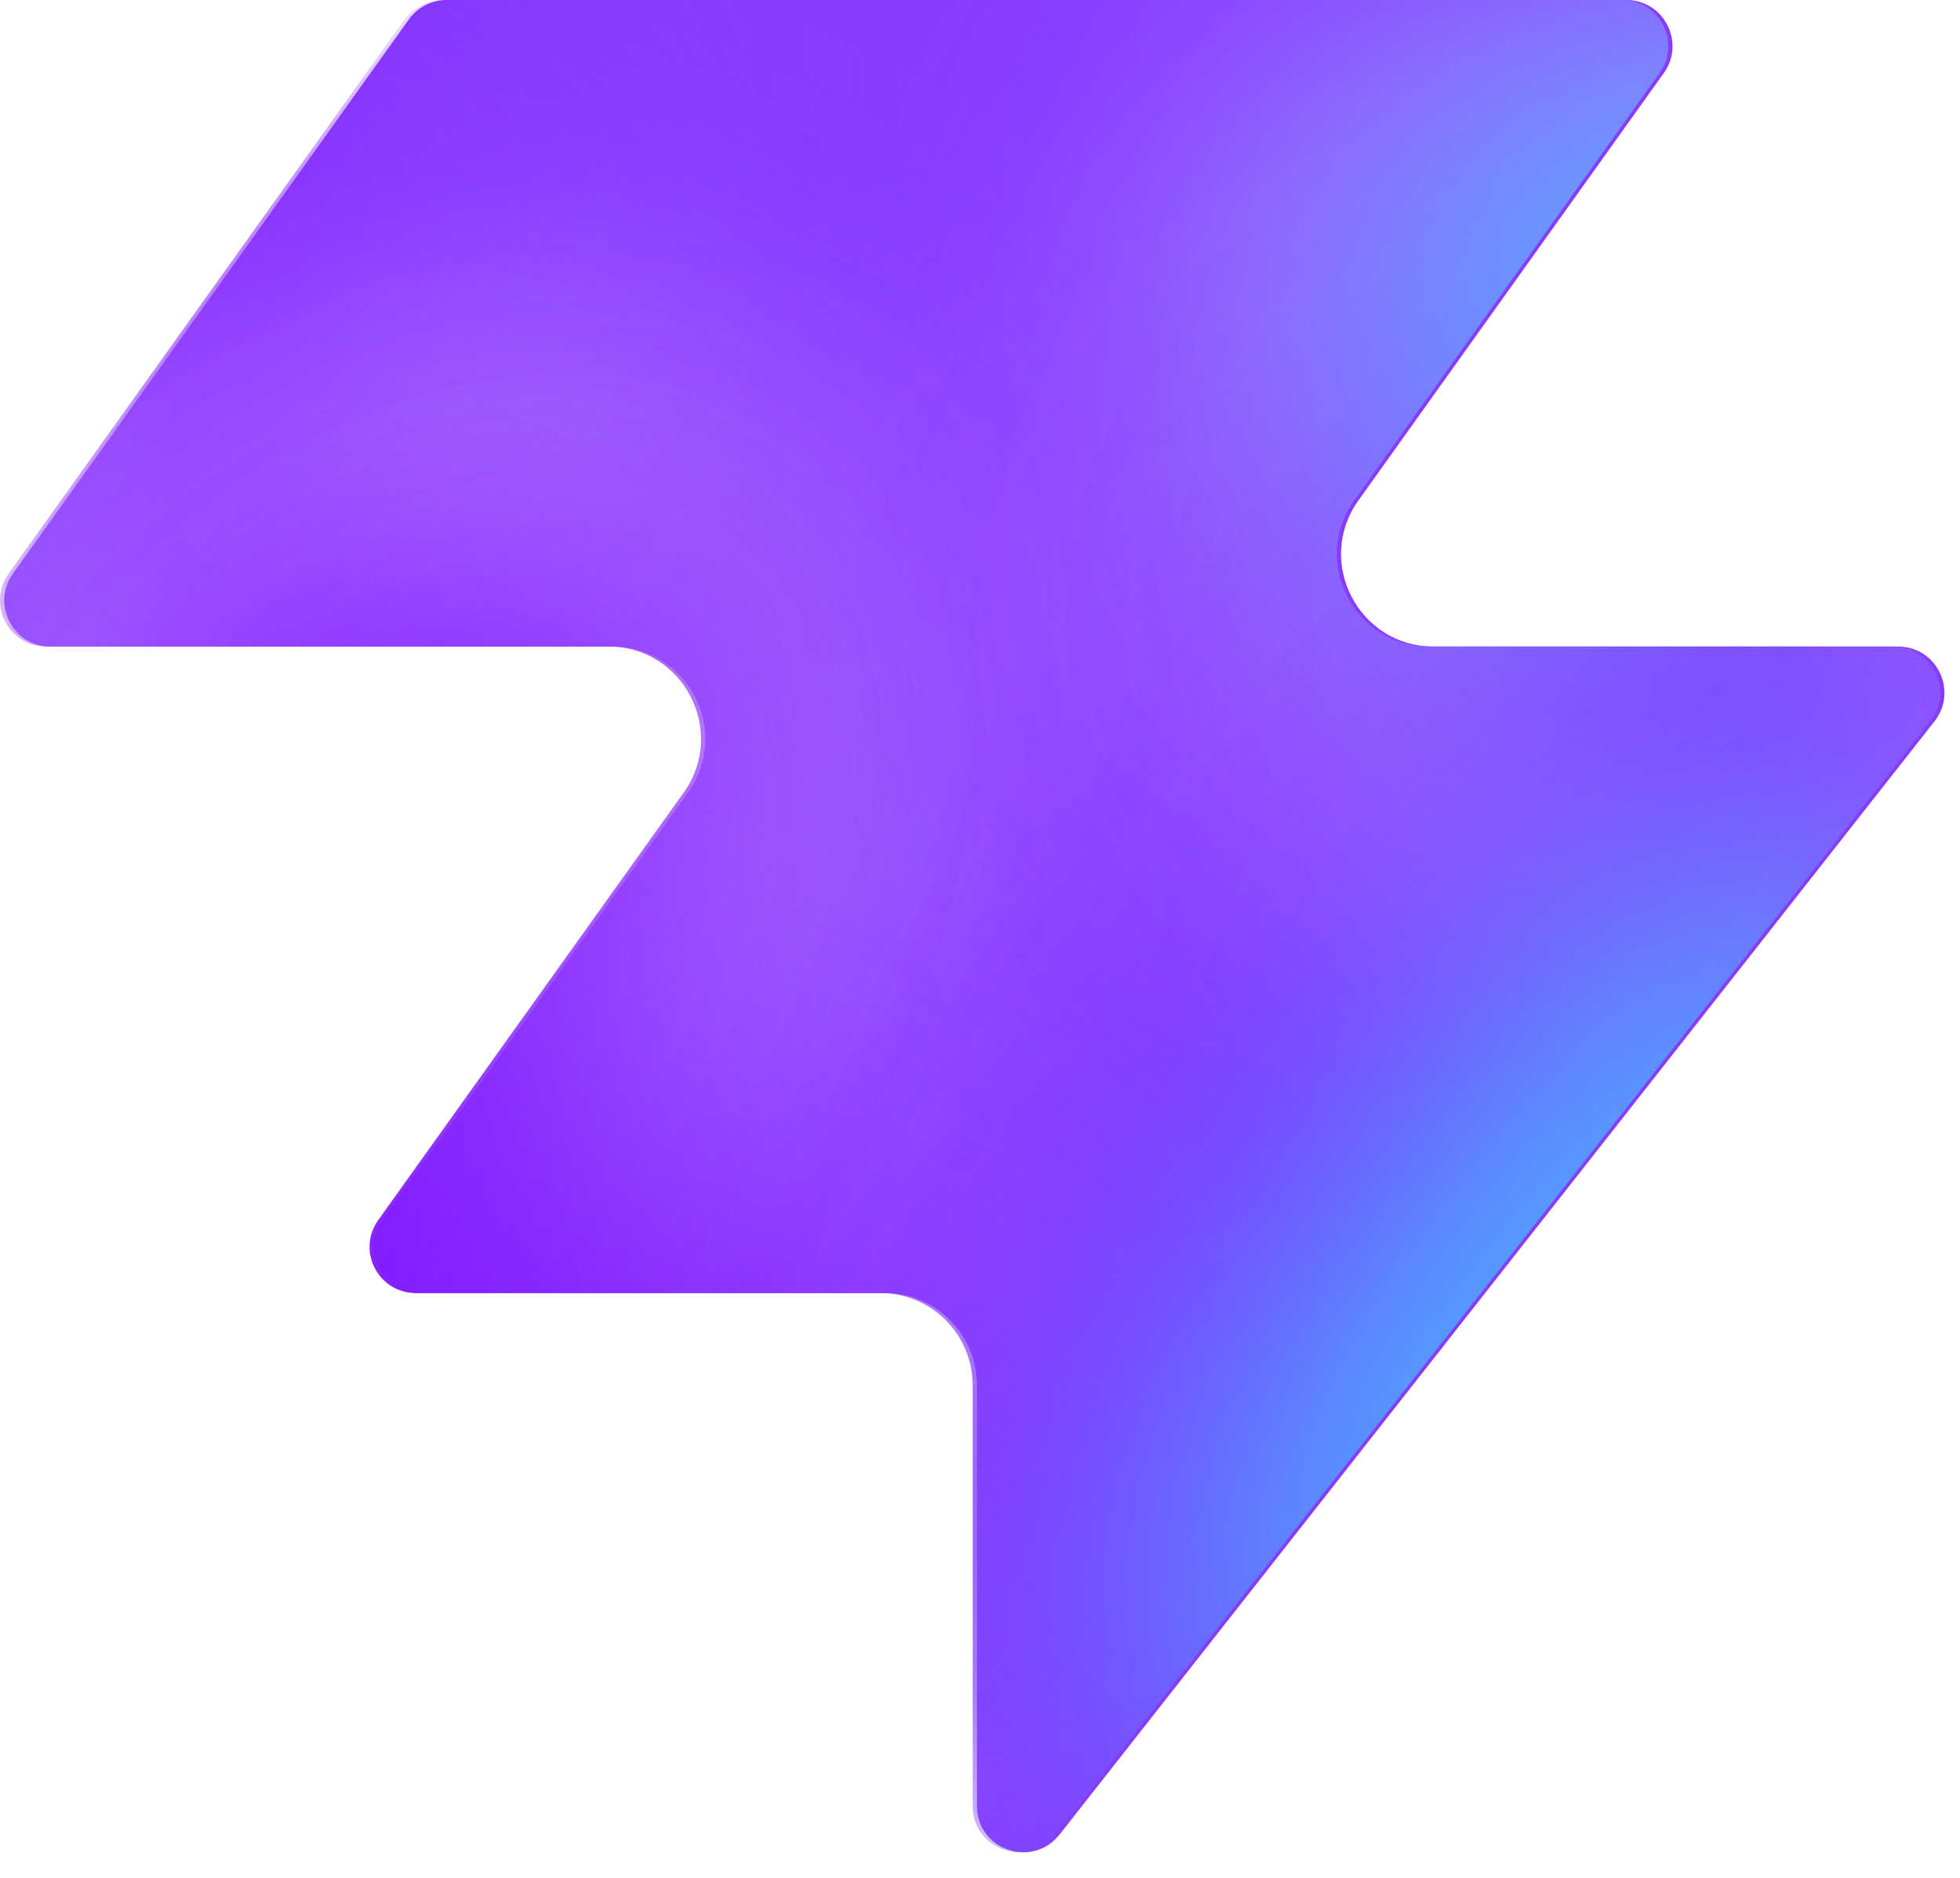
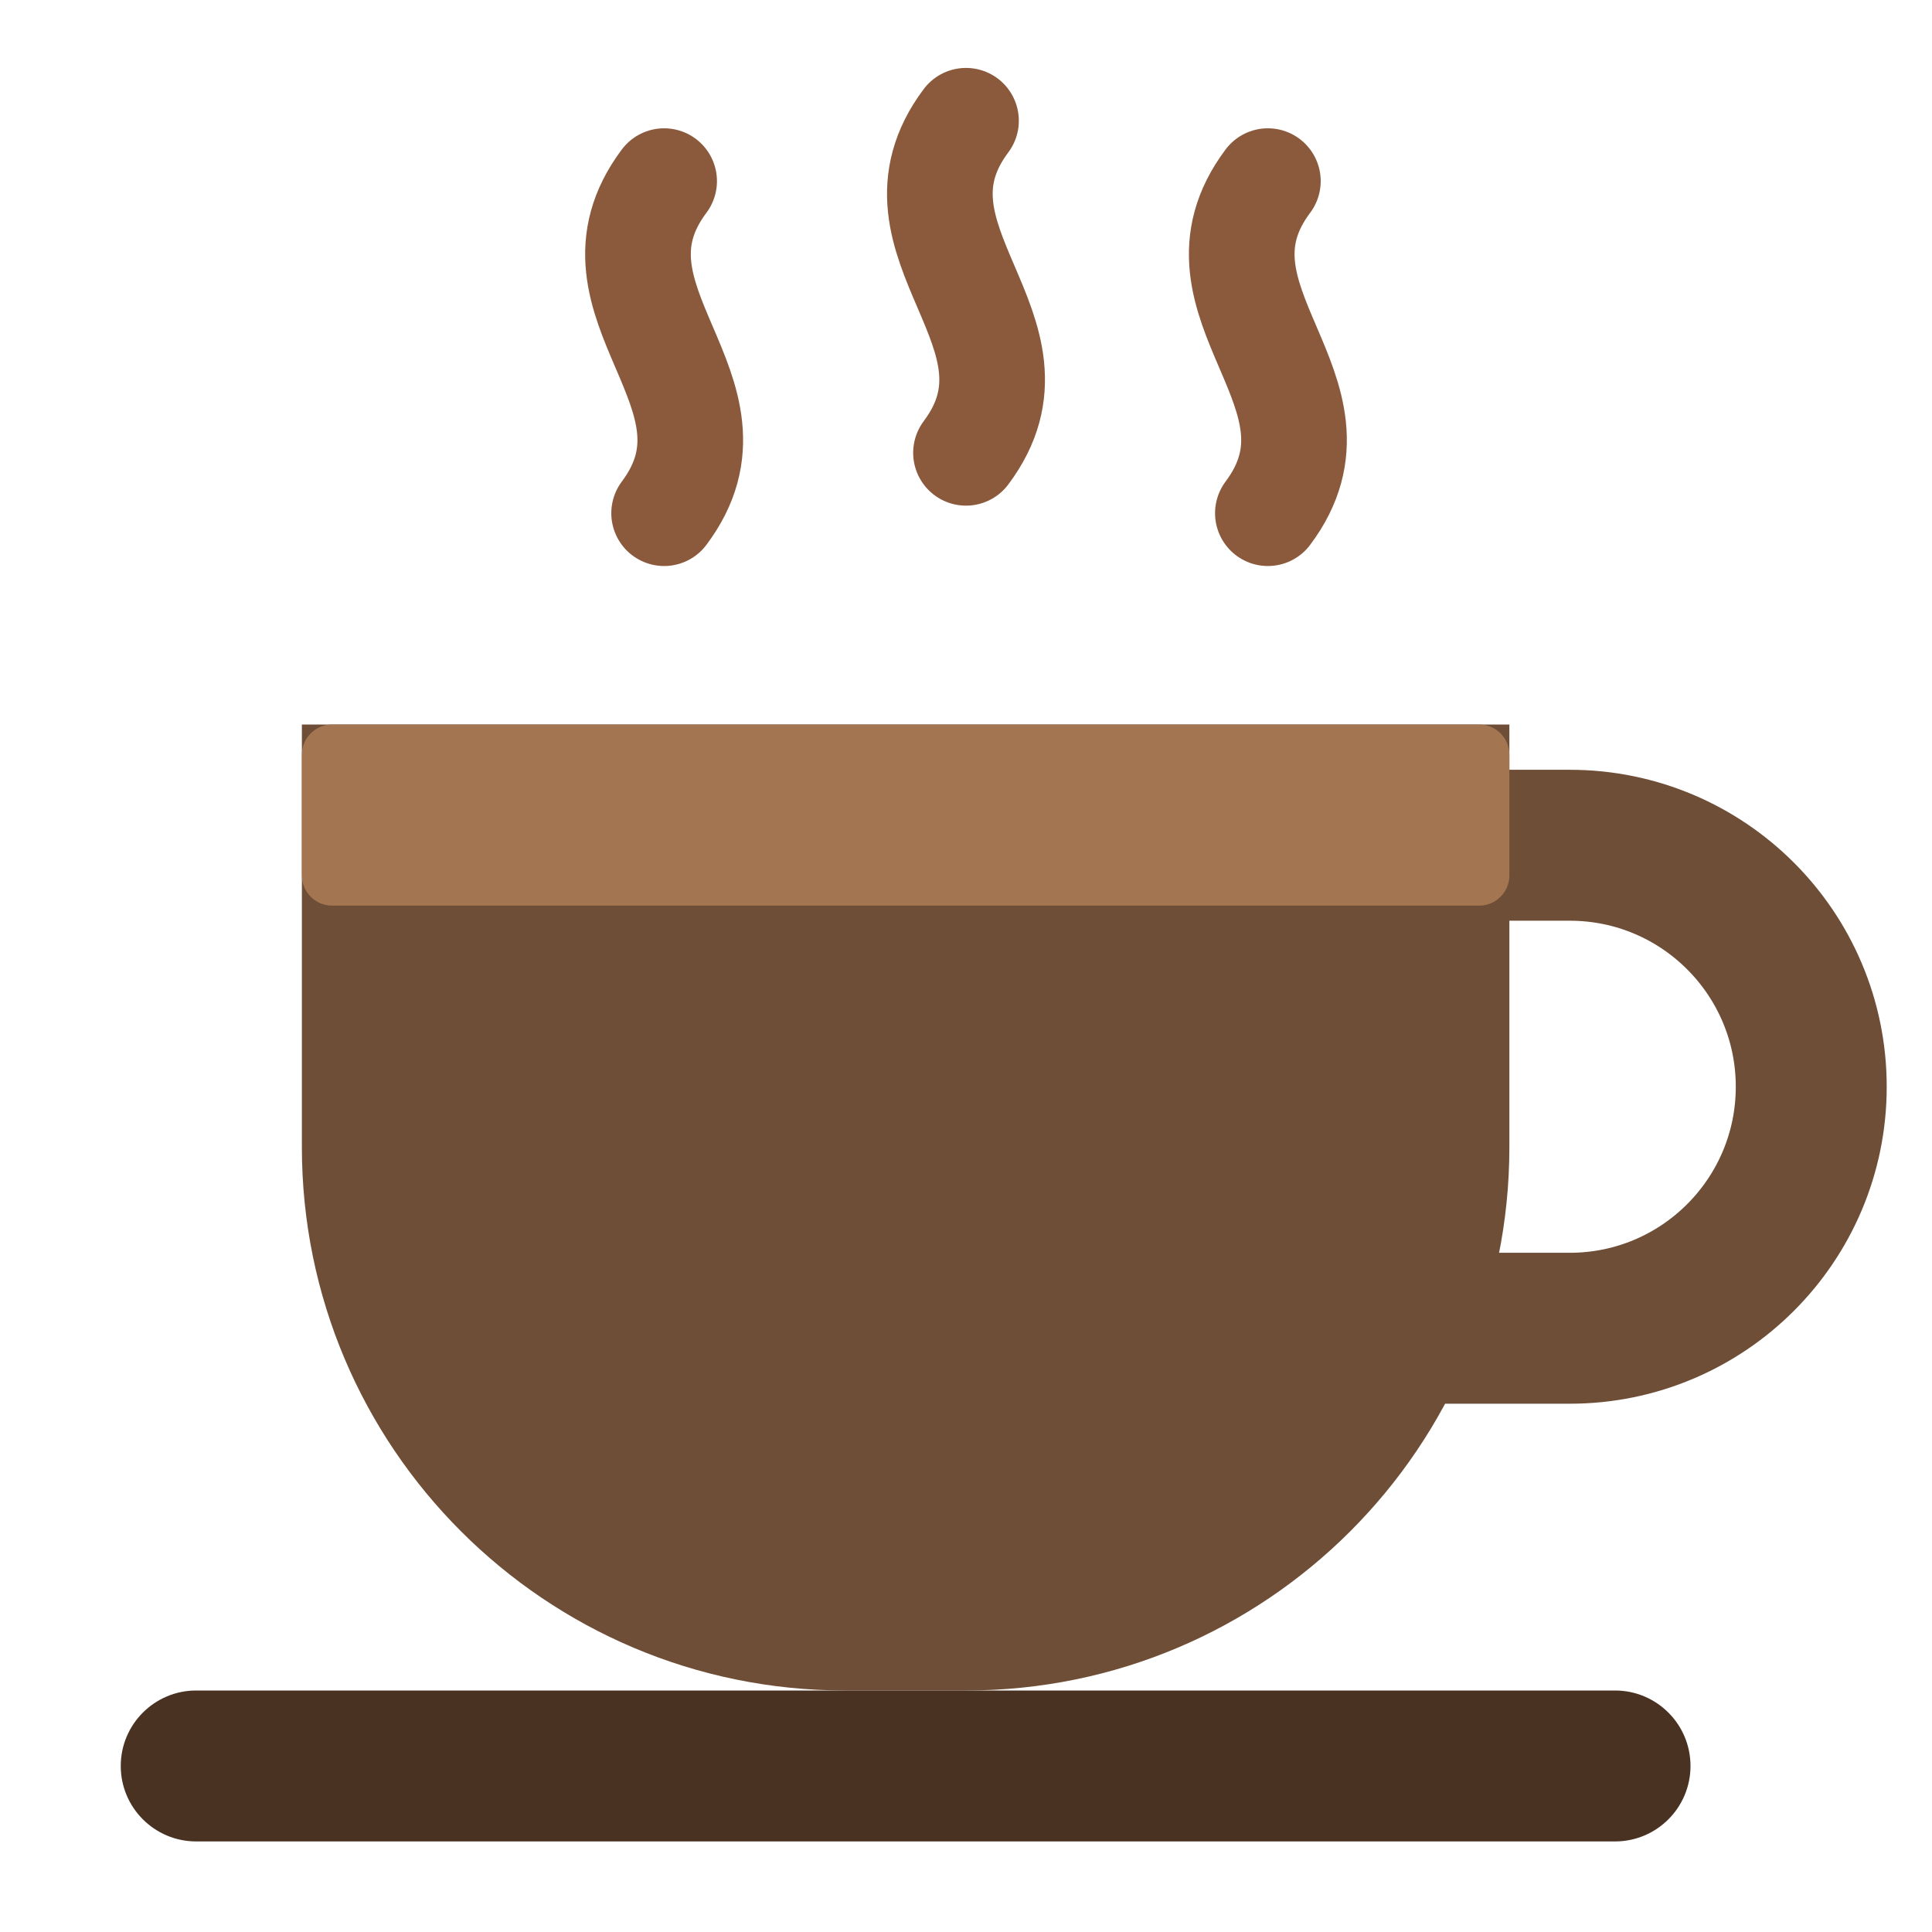
- <svg xmlns="http://www.w3.org/2000/svg" width="48" height="46" fill="none" viewBox="0 0 48 46">
-   <path fill="#863bff" d="M25.946 44.938c-.664.845-2.021.375-2.021-.698V33.937a2.26 2.26 0 0 0-2.262-2.262H10.287c-.92 0-1.456-1.04-.92-1.788l7.48-10.471c1.07-1.497 0-3.578-1.842-3.578H1.237c-.92 0-1.456-1.04-.92-1.788L10.013.474c.214-.297.556-.474.92-.474h28.894c.92 0 1.456 1.04.92 1.788l-7.48 10.471c-1.07 1.498 0 3.579 1.842 3.579h11.377c.943 0 1.473 1.088.89 1.83L25.947 44.94z" style="fill:#863bff;fill:color(display-p3 .525 .23 1);fill-opacity:1" />
-   <mask id="a" width="48" height="46" x="0" y="0" maskUnits="userSpaceOnUse" style="mask-type:alpha">
-     <path fill="#000" d="M25.842 44.938c-.664.844-2.021.375-2.021-.698V33.937a2.26 2.26 0 0 0-2.262-2.262H10.183c-.92 0-1.456-1.04-.92-1.788l7.48-10.471c1.07-1.498 0-3.579-1.842-3.579H1.133c-.92 0-1.456-1.04-.92-1.787L9.91.473c.214-.297.556-.474.92-.474h28.894c.92 0 1.456 1.04.92 1.788l-7.48 10.471c-1.07 1.498 0 3.578 1.842 3.578h11.377c.943 0 1.473 1.088.89 1.832L25.843 44.94z" style="fill:#000;fill-opacity:1" />
-   </mask>
-   <g mask="url(#a)">
-     <g filter="url(#b)">
-       <ellipse cx="5.508" cy="14.704" fill="#ede6ff" rx="5.508" ry="14.704" style="fill:#ede6ff;fill:color(display-p3 .927 .903 1);fill-opacity:1" transform="matrix(.00324 1 1 -.00324 -4.47 31.516)" />
-     </g>
-     <g filter="url(#c)">
-       <ellipse cx="10.399" cy="29.851" fill="#ede6ff" rx="10.399" ry="29.851" style="fill:#ede6ff;fill:color(display-p3 .927 .903 1);fill-opacity:1" transform="matrix(.00324 1 1 -.00324 -39.328 7.883)" />
-     </g>
-     <g filter="url(#d)">
-       <ellipse cx="5.508" cy="30.487" fill="#7e14ff" rx="5.508" ry="30.487" style="fill:#7e14ff;fill:color(display-p3 .492 .077 1);fill-opacity:1" transform="rotate(89.814 -25.913 -14.639)scale(1 -1)" />
-     </g>
-     <g filter="url(#e)">
-       <ellipse cx="5.508" cy="30.599" fill="#7e14ff" rx="5.508" ry="30.599" style="fill:#7e14ff;fill:color(display-p3 .492 .077 1);fill-opacity:1" transform="rotate(89.814 -32.644 -3.334)scale(1 -1)" />
-     </g>
-     <g filter="url(#f)">
-       <ellipse cx="5.508" cy="30.599" fill="#7e14ff" rx="5.508" ry="30.599" style="fill:#7e14ff;fill:color(display-p3 .492 .077 1);fill-opacity:1" transform="matrix(.00324 1 1 -.00324 -34.34 30.47)" />
-     </g>
-     <g filter="url(#g)">
-       <ellipse cx="14.072" cy="22.078" fill="#ede6ff" rx="14.072" ry="22.078" style="fill:#ede6ff;fill:color(display-p3 .927 .903 1);fill-opacity:1" transform="rotate(93.35 24.506 48.493)scale(-1 1)" />
-     </g>
-     <g filter="url(#h)">
-       <ellipse cx="3.47" cy="21.501" fill="#7e14ff" rx="3.47" ry="21.501" style="fill:#7e14ff;fill:color(display-p3 .492 .077 1);fill-opacity:1" transform="rotate(89.009 28.708 47.59)scale(-1 1)" />
-     </g>
-     <g filter="url(#i)">
-       <ellipse cx="3.47" cy="21.501" fill="#7e14ff" rx="3.47" ry="21.501" style="fill:#7e14ff;fill:color(display-p3 .492 .077 1);fill-opacity:1" transform="rotate(89.009 28.708 47.59)scale(-1 1)" />
-     </g>
-     <g filter="url(#j)">
-       <ellipse cx=".387" cy="8.972" fill="#7e14ff" rx="4.407" ry="29.108" style="fill:#7e14ff;fill:color(display-p3 .492 .077 1);fill-opacity:1" transform="rotate(39.51 .387 8.972)" />
-     </g>
-     <g filter="url(#k)">
-       <ellipse cx="47.523" cy="-6.092" fill="#7e14ff" rx="4.407" ry="29.108" style="fill:#7e14ff;fill:color(display-p3 .492 .077 1);fill-opacity:1" transform="rotate(37.892 47.523 -6.092)" />
-     </g>
-     <g filter="url(#l)">
-       <ellipse cx="41.412" cy="6.333" fill="#47bfff" rx="5.971" ry="9.665" style="fill:#47bfff;fill:color(display-p3 .28 .748 1);fill-opacity:1" transform="rotate(37.892 41.412 6.333)" />
-     </g>
-     <g filter="url(#m)">
-       <ellipse cx="-1.879" cy="38.332" fill="#7e14ff" rx="4.407" ry="29.108" style="fill:#7e14ff;fill:color(display-p3 .492 .077 1);fill-opacity:1" transform="rotate(37.892 -1.88 38.332)" />
-     </g>
-     <g filter="url(#n)">
-       <ellipse cx="-1.879" cy="38.332" fill="#7e14ff" rx="4.407" ry="29.108" style="fill:#7e14ff;fill:color(display-p3 .492 .077 1);fill-opacity:1" transform="rotate(37.892 -1.88 38.332)" />
-     </g>
-     <g filter="url(#o)">
-       <ellipse cx="35.651" cy="29.907" fill="#7e14ff" rx="4.407" ry="29.108" style="fill:#7e14ff;fill:color(display-p3 .492 .077 1);fill-opacity:1" transform="rotate(37.892 35.651 29.907)" />
-     </g>
-     <g filter="url(#p)">
-       <ellipse cx="38.418" cy="32.4" fill="#47bfff" rx="5.971" ry="15.297" style="fill:#47bfff;fill:color(display-p3 .28 .748 1);fill-opacity:1" transform="rotate(37.892 38.418 32.4)" />
-     </g>
-   </g>
-   <defs>
-     <filter id="b" width="60.045" height="41.654" x="-19.77" y="16.149" color-interpolation-filters="sRGB" filterUnits="userSpaceOnUse">
-       <feFlood flood-opacity="0" result="BackgroundImageFix" />
-       <feBlend in="SourceGraphic" in2="BackgroundImageFix" result="shape" />
-       <feGaussianBlur result="effect1_foregroundBlur_2002_17158" stdDeviation="7.659" />
-     </filter>
-     <filter id="c" width="90.34" height="51.437" x="-54.613" y="-7.533" color-interpolation-filters="sRGB" filterUnits="userSpaceOnUse">
-       <feFlood flood-opacity="0" result="BackgroundImageFix" />
-       <feBlend in="SourceGraphic" in2="BackgroundImageFix" result="shape" />
-       <feGaussianBlur result="effect1_foregroundBlur_2002_17158" stdDeviation="7.659" />
-     </filter>
-     <filter id="d" width="79.355" height="29.4" x="-49.64" y="2.03" color-interpolation-filters="sRGB" filterUnits="userSpaceOnUse">
-       <feFlood flood-opacity="0" result="BackgroundImageFix" />
-       <feBlend in="SourceGraphic" in2="BackgroundImageFix" result="shape" />
-       <feGaussianBlur result="effect1_foregroundBlur_2002_17158" stdDeviation="4.596" />
-     </filter>
-     <filter id="e" width="79.579" height="29.4" x="-45.045" y="20.029" color-interpolation-filters="sRGB" filterUnits="userSpaceOnUse">
-       <feFlood flood-opacity="0" result="BackgroundImageFix" />
-       <feBlend in="SourceGraphic" in2="BackgroundImageFix" result="shape" />
-       <feGaussianBlur result="effect1_foregroundBlur_2002_17158" stdDeviation="4.596" />
-     </filter>
-     <filter id="f" width="79.579" height="29.4" x="-43.513" y="21.178" color-interpolation-filters="sRGB" filterUnits="userSpaceOnUse">
-       <feFlood flood-opacity="0" result="BackgroundImageFix" />
-       <feBlend in="SourceGraphic" in2="BackgroundImageFix" result="shape" />
-       <feGaussianBlur result="effect1_foregroundBlur_2002_17158" stdDeviation="4.596" />
-     </filter>
-     <filter id="g" width="74.749" height="58.852" x="15.756" y="-17.901" color-interpolation-filters="sRGB" filterUnits="userSpaceOnUse">
-       <feFlood flood-opacity="0" result="BackgroundImageFix" />
-       <feBlend in="SourceGraphic" in2="BackgroundImageFix" result="shape" />
-       <feGaussianBlur result="effect1_foregroundBlur_2002_17158" stdDeviation="7.659" />
-     </filter>
-     <filter id="h" width="61.377" height="25.362" x="23.548" y="2.284" color-interpolation-filters="sRGB" filterUnits="userSpaceOnUse">
-       <feFlood flood-opacity="0" result="BackgroundImageFix" />
-       <feBlend in="SourceGraphic" in2="BackgroundImageFix" result="shape" />
-       <feGaussianBlur result="effect1_foregroundBlur_2002_17158" stdDeviation="4.596" />
-     </filter>
-     <filter id="i" width="61.377" height="25.362" x="23.548" y="2.284" color-interpolation-filters="sRGB" filterUnits="userSpaceOnUse">
-       <feFlood flood-opacity="0" result="BackgroundImageFix" />
-       <feBlend in="SourceGraphic" in2="BackgroundImageFix" result="shape" />
-       <feGaussianBlur result="effect1_foregroundBlur_2002_17158" stdDeviation="4.596" />
-     </filter>
-     <filter id="j" width="56.045" height="63.649" x="-27.636" y="-22.853" color-interpolation-filters="sRGB" filterUnits="userSpaceOnUse">
-       <feFlood flood-opacity="0" result="BackgroundImageFix" />
-       <feBlend in="SourceGraphic" in2="BackgroundImageFix" result="shape" />
-       <feGaussianBlur result="effect1_foregroundBlur_2002_17158" stdDeviation="4.596" />
-     </filter>
-     <filter id="k" width="54.814" height="64.646" x="20.116" y="-38.415" color-interpolation-filters="sRGB" filterUnits="userSpaceOnUse">
-       <feFlood flood-opacity="0" result="BackgroundImageFix" />
-       <feBlend in="SourceGraphic" in2="BackgroundImageFix" result="shape" />
-       <feGaussianBlur result="effect1_foregroundBlur_2002_17158" stdDeviation="4.596" />
-     </filter>
-     <filter id="l" width="33.541" height="35.313" x="24.641" y="-11.323" color-interpolation-filters="sRGB" filterUnits="userSpaceOnUse">
-       <feFlood flood-opacity="0" result="BackgroundImageFix" />
-       <feBlend in="SourceGraphic" in2="BackgroundImageFix" result="shape" />
-       <feGaussianBlur result="effect1_foregroundBlur_2002_17158" stdDeviation="4.596" />
-     </filter>
-     <filter id="m" width="54.814" height="64.646" x="-29.286" y="6.009" color-interpolation-filters="sRGB" filterUnits="userSpaceOnUse">
-       <feFlood flood-opacity="0" result="BackgroundImageFix" />
-       <feBlend in="SourceGraphic" in2="BackgroundImageFix" result="shape" />
-       <feGaussianBlur result="effect1_foregroundBlur_2002_17158" stdDeviation="4.596" />
-     </filter>
-     <filter id="n" width="54.814" height="64.646" x="-29.286" y="6.009" color-interpolation-filters="sRGB" filterUnits="userSpaceOnUse">
-       <feFlood flood-opacity="0" result="BackgroundImageFix" />
-       <feBlend in="SourceGraphic" in2="BackgroundImageFix" result="shape" />
-       <feGaussianBlur result="effect1_foregroundBlur_2002_17158" stdDeviation="4.596" />
-     </filter>
-     <filter id="o" width="54.814" height="64.646" x="8.244" y="-2.416" color-interpolation-filters="sRGB" filterUnits="userSpaceOnUse">
-       <feFlood flood-opacity="0" result="BackgroundImageFix" />
-       <feBlend in="SourceGraphic" in2="BackgroundImageFix" result="shape" />
-       <feGaussianBlur result="effect1_foregroundBlur_2002_17158" stdDeviation="4.596" />
-     </filter>
-     <filter id="p" width="39.409" height="43.623" x="18.713" y="10.588" color-interpolation-filters="sRGB" filterUnits="userSpaceOnUse">
-       <feFlood flood-opacity="0" result="BackgroundImageFix" />
-       <feBlend in="SourceGraphic" in2="BackgroundImageFix" result="shape" />
-       <feGaussianBlur result="effect1_foregroundBlur_2002_17158" stdDeviation="4.596" />
-     </filter>
-   </defs>
+ <svg xmlns="http://www.w3.org/2000/svg" width="64" height="64" viewBox="0 0 64 64" fill="none">
+   <path d="M22 6c-3 4 3 7 0 11M32 4c-3 4 3 7 0 11M42 6c-3 4 3 7 0 11" stroke="#8B5A3C" stroke-width="3.5" stroke-linecap="round" />
+   <path d="M48 28h4a8 8 0 0 1 0 16h-5" stroke="#6F4E37" stroke-width="5" stroke-linecap="round" />
+   <path d="M10 24h40v14a18 18 0 0 1-18 18h-4a18 18 0 0 1-18-18V24z" fill="#6F4E37" />
+   <rect x="10" y="24" width="40" height="6" rx="1" fill="#A47551" />
+   <rect x="4" y="56" width="52" height="5" rx="2.5" fill="#4A3223" />
</svg>
